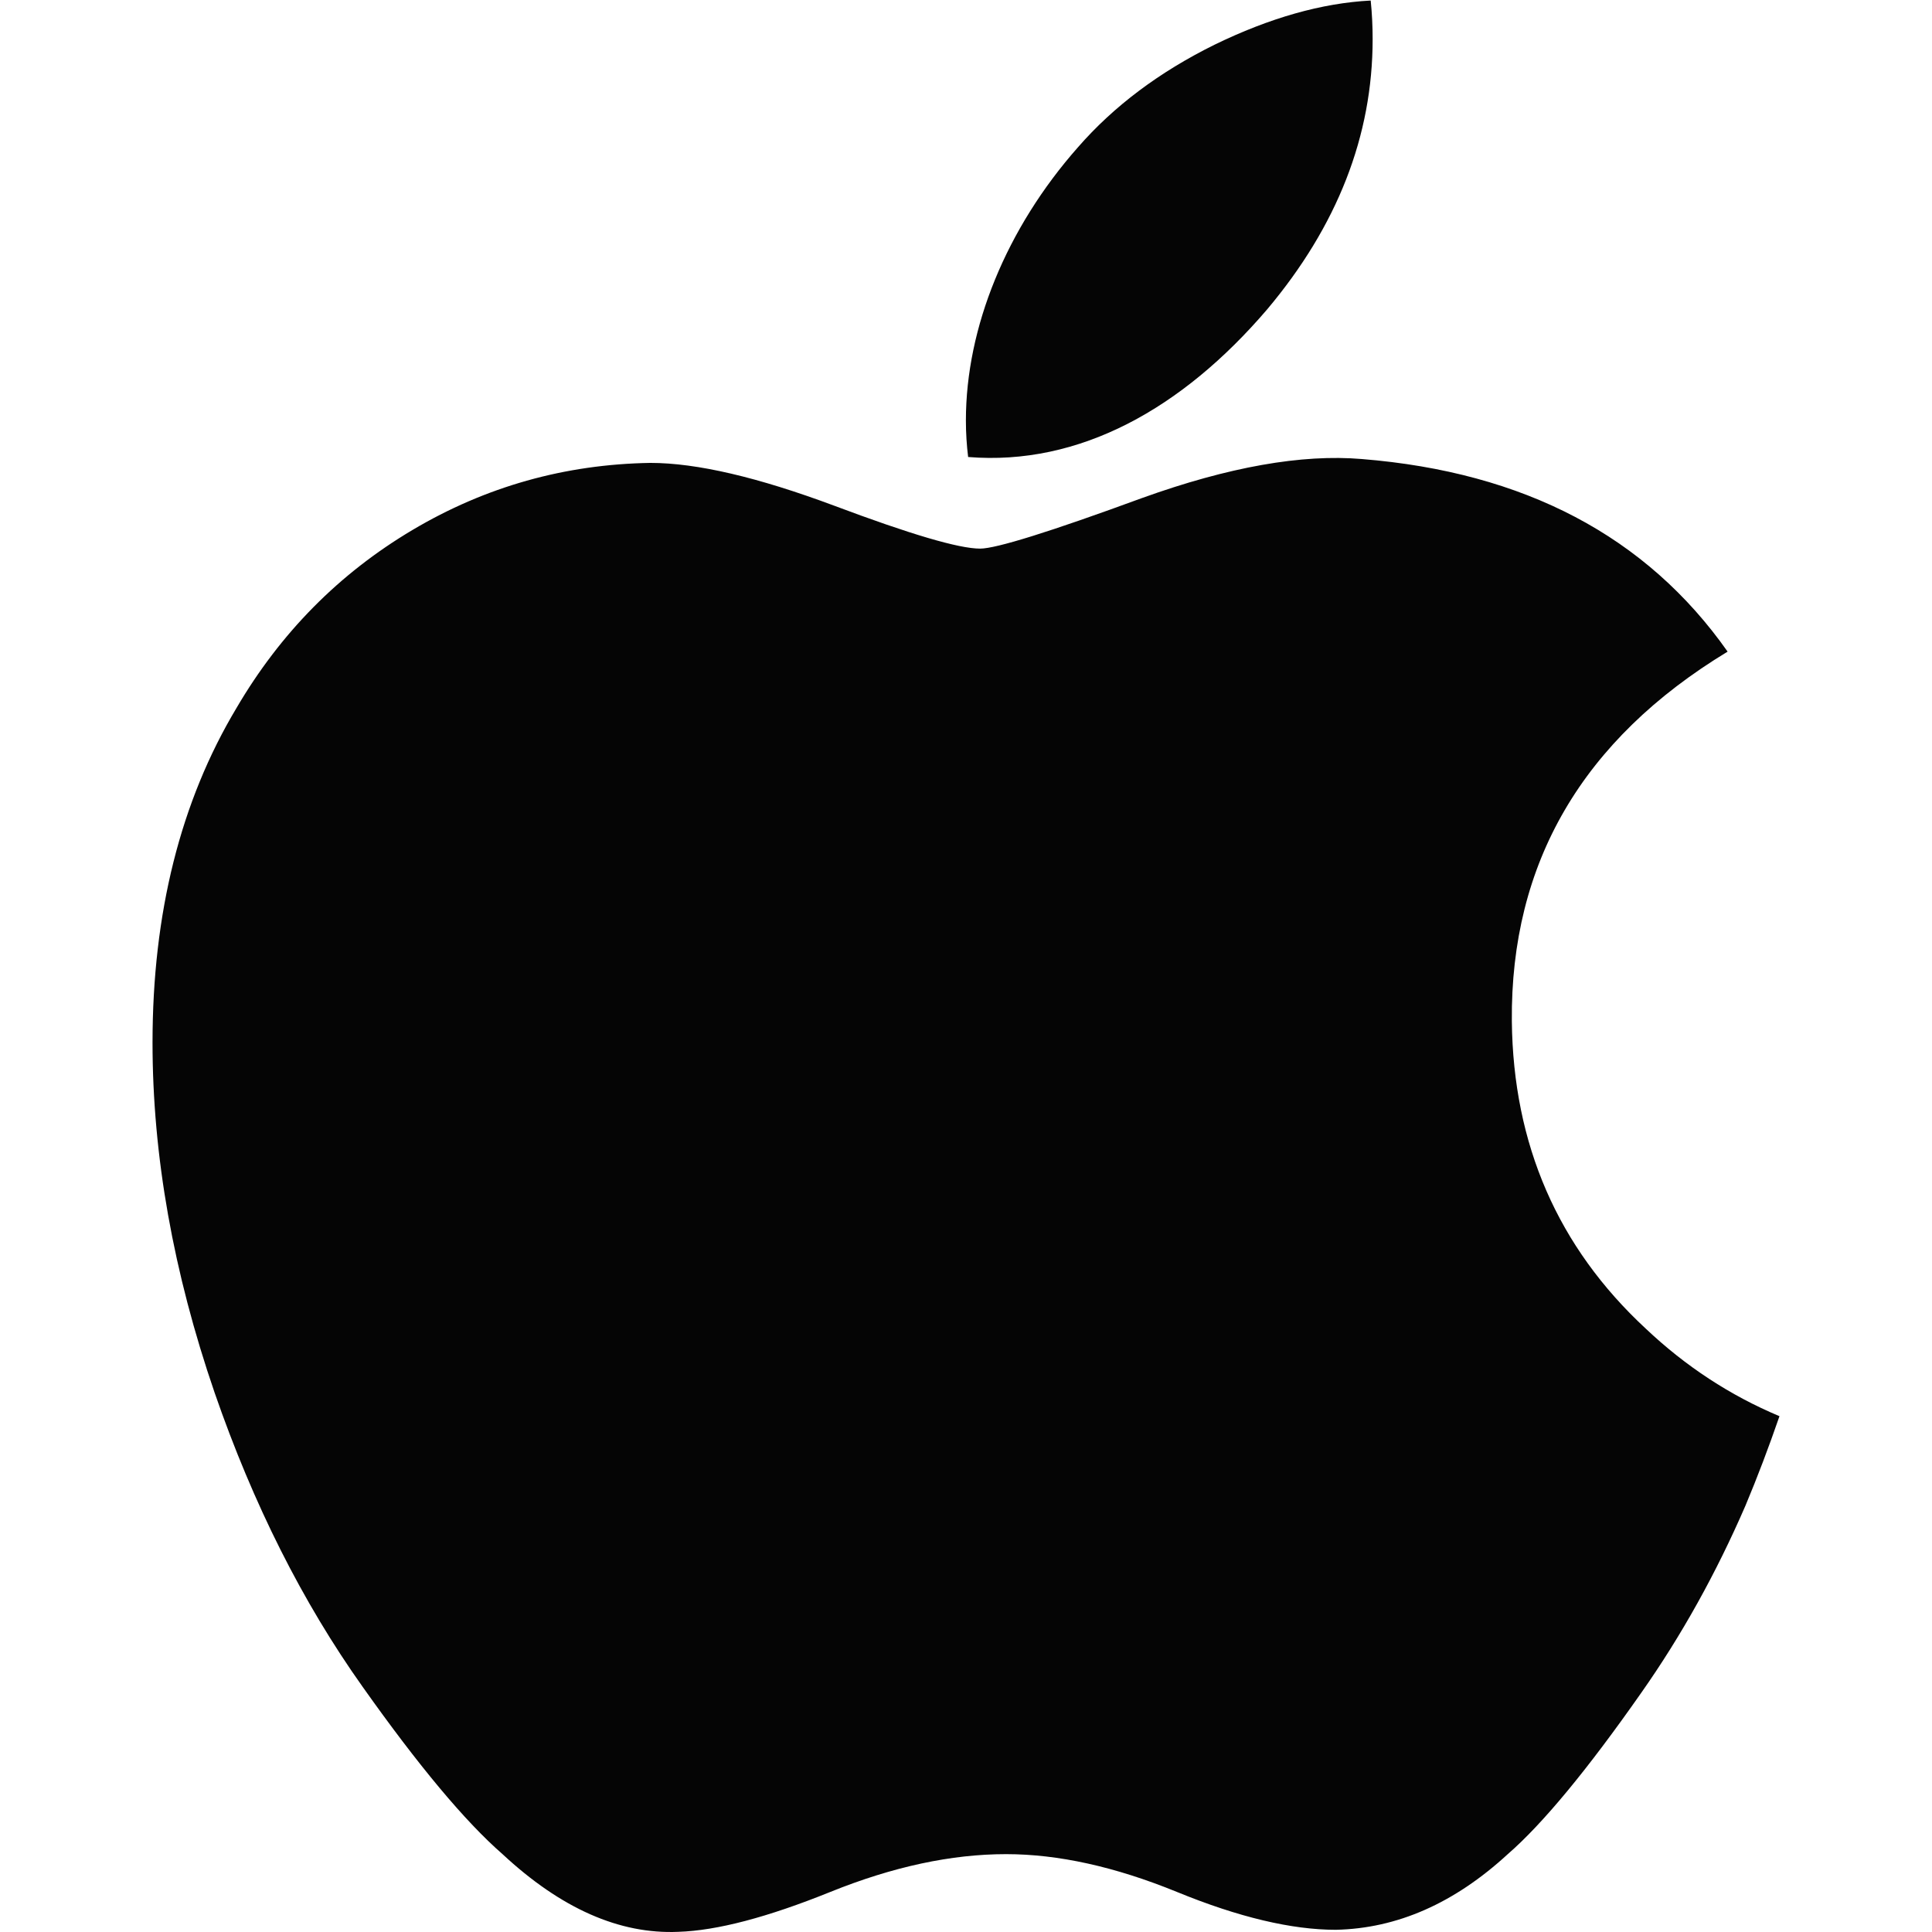
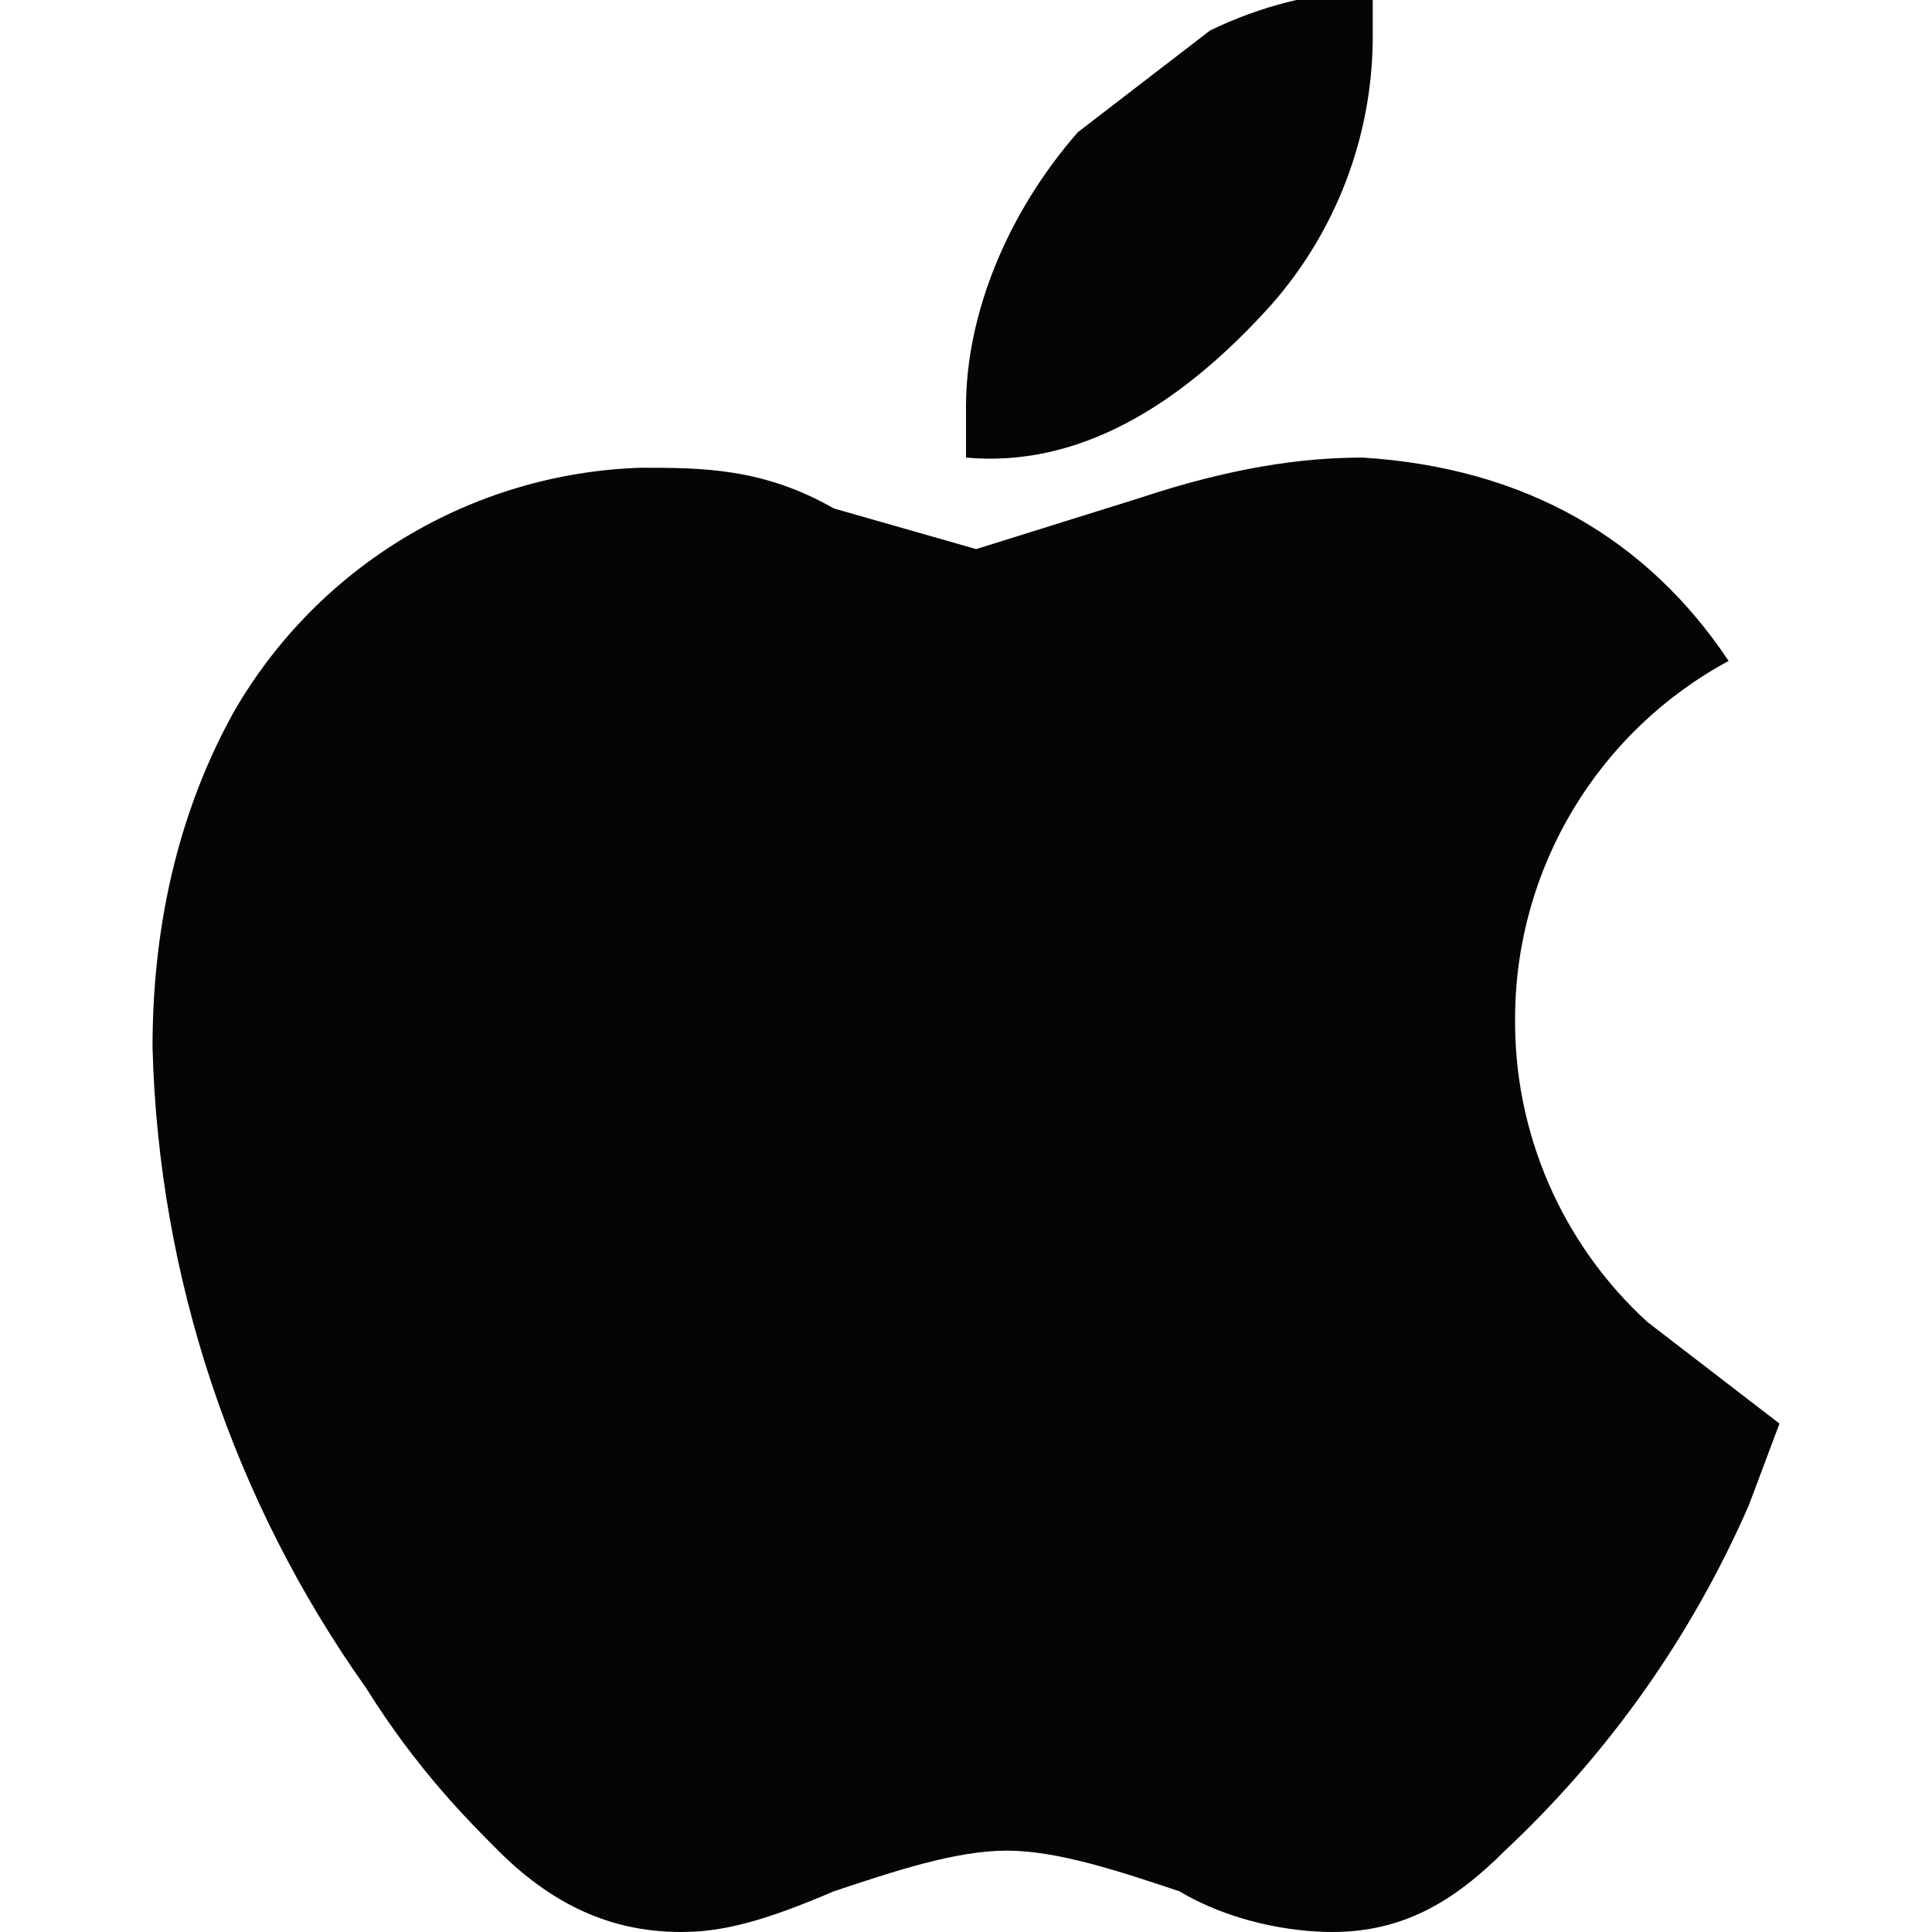
- <svg xmlns="http://www.w3.org/2000/svg" version="1.1" x="0px" y="0px" width="19" height="19" viewBox="0 0 19 19" enable-background="new 0 0 20 44" xml:space="preserve" id="svg354">
-   <defs id="defs358" />
-   <g id="FPO" transform="translate(-0.6,-10.29968)">
- </g>
-   <g id="Global_Nav_Small_Icons" transform="translate(-0.6,-10.29968)">
- </g>
-   <g id="Global_Nav_Small_1_" transform="translate(-0.6,-10.29968)">
- </g>
-   <g id="Bag" transform="translate(-0.6,-10.29968)">
- </g>
-   <g id="Global_Nav_Large_Icons" transform="translate(-0.6,-10.29968)">
-     <path id="Apple" d="m 18.1,24.227 c -0.106,0.307 -0.217,0.6 -0.335,0.881 -0.288,0.664 -0.628,1.275 -1.022,1.836 -0.536,0.766 -0.976,1.296 -1.315,1.59 -0.525,0.483 -1.088,0.731 -1.691,0.744 -0.433,0 -0.954,-0.123 -1.562,-0.372 -0.609,-0.249 -1.169,-0.372 -1.681,-0.372 -0.537,0 -1.113,0.123 -1.729,0.372 -0.617,0.249 -1.114,0.38 -1.494,0.392 C 6.693,29.323 6.117,29.069 5.542,28.534 5.175,28.214 4.716,27.665 4.166,26.888 3.576,26.058 3.091,25.095 2.711,23.997 2.304,22.812 2.1,21.664 2.1,20.553 c 0,-1.273 0.275,-2.371 0.826,-3.291 0.433,-0.739 1.009,-1.322 1.73,-1.75 0.721,-0.428 1.5,-0.646 2.339,-0.66 0.459,0 1.061,0.142 1.809,0.421 0.746,0.28 1.225,0.422 1.435,0.422 0.157,0 0.689,-0.166 1.591,-0.497 0.853,-0.307 1.573,-0.434 2.163,-0.384 1.598,0.129 2.798,0.759 3.597,1.894 -1.429,0.866 -2.136,2.079 -2.122,3.635 0.013,1.212 0.452,2.221 1.316,3.022 0.392,0.371 0.83,0.658 1.316,0.862 z M 14.08,10.305 c 0.013,0.127 0.019,0.254 0.019,0.38 0,0.95 -0.347,1.837 -1.038,2.658 -0.835,0.976 -1.845,1.54 -2.94,1.451 -0.014,-0.114 -0.022,-0.234 -0.022,-0.36 0,-0.912 0.397,-1.888 1.102,-2.686 0.352,-0.404 0.8,-0.74 1.342,-1.008 0.542,-0.264 1.055,-0.41 1.537,-0.435 z" style="fill:#050505" />
-   </g>
-   <g id="Global_Nav_Large_1_" transform="translate(-0.6,-10.29968)">
- </g>
-   <g id="Guides" transform="translate(-0.6,-10.29968)">
- </g>
-   <g id="NOTES" transform="translate(-0.6,-10.29968)">
- </g>
+ <svg xmlns="http://www.w3.org/2000/svg" viewBox="0 0 19 19">
+   <defs />
+   <path fill="#050505" d="M17.5 14l-.3.8a10.3 10.3 0 01-2.4 3.4c-.5.5-1 .8-1.7.8-.4 0-1-.1-1.5-.4-.6-.2-1.2-.4-1.7-.4s-1.1.2-1.7.4c-.7.3-1.1.4-1.5.4-.6 0-1.2-.2-1.8-.8-.3-.3-.8-.8-1.3-1.6a11.4 11.4 0 01-2.1-6.3c0-1.3.3-2.4.8-3.3a4.8 4.8 0 014-2.4c.6 0 1.2 0 1.9.4l1.4.4 1.6-.5c.9-.3 1.6-.4 2.2-.4 1.6.1 2.8.8 3.6 2a4 4 0 00-2.1 3.5 4 4 0 001.3 3l1.3 1zm-4-14v.4a4 4 0 01-1 2.6c-.9 1-1.9 1.6-3 1.5V4c0-.9.4-1.9 1.1-2.7l1.3-1a4 4 0 011.6-.4z" />
</svg>
